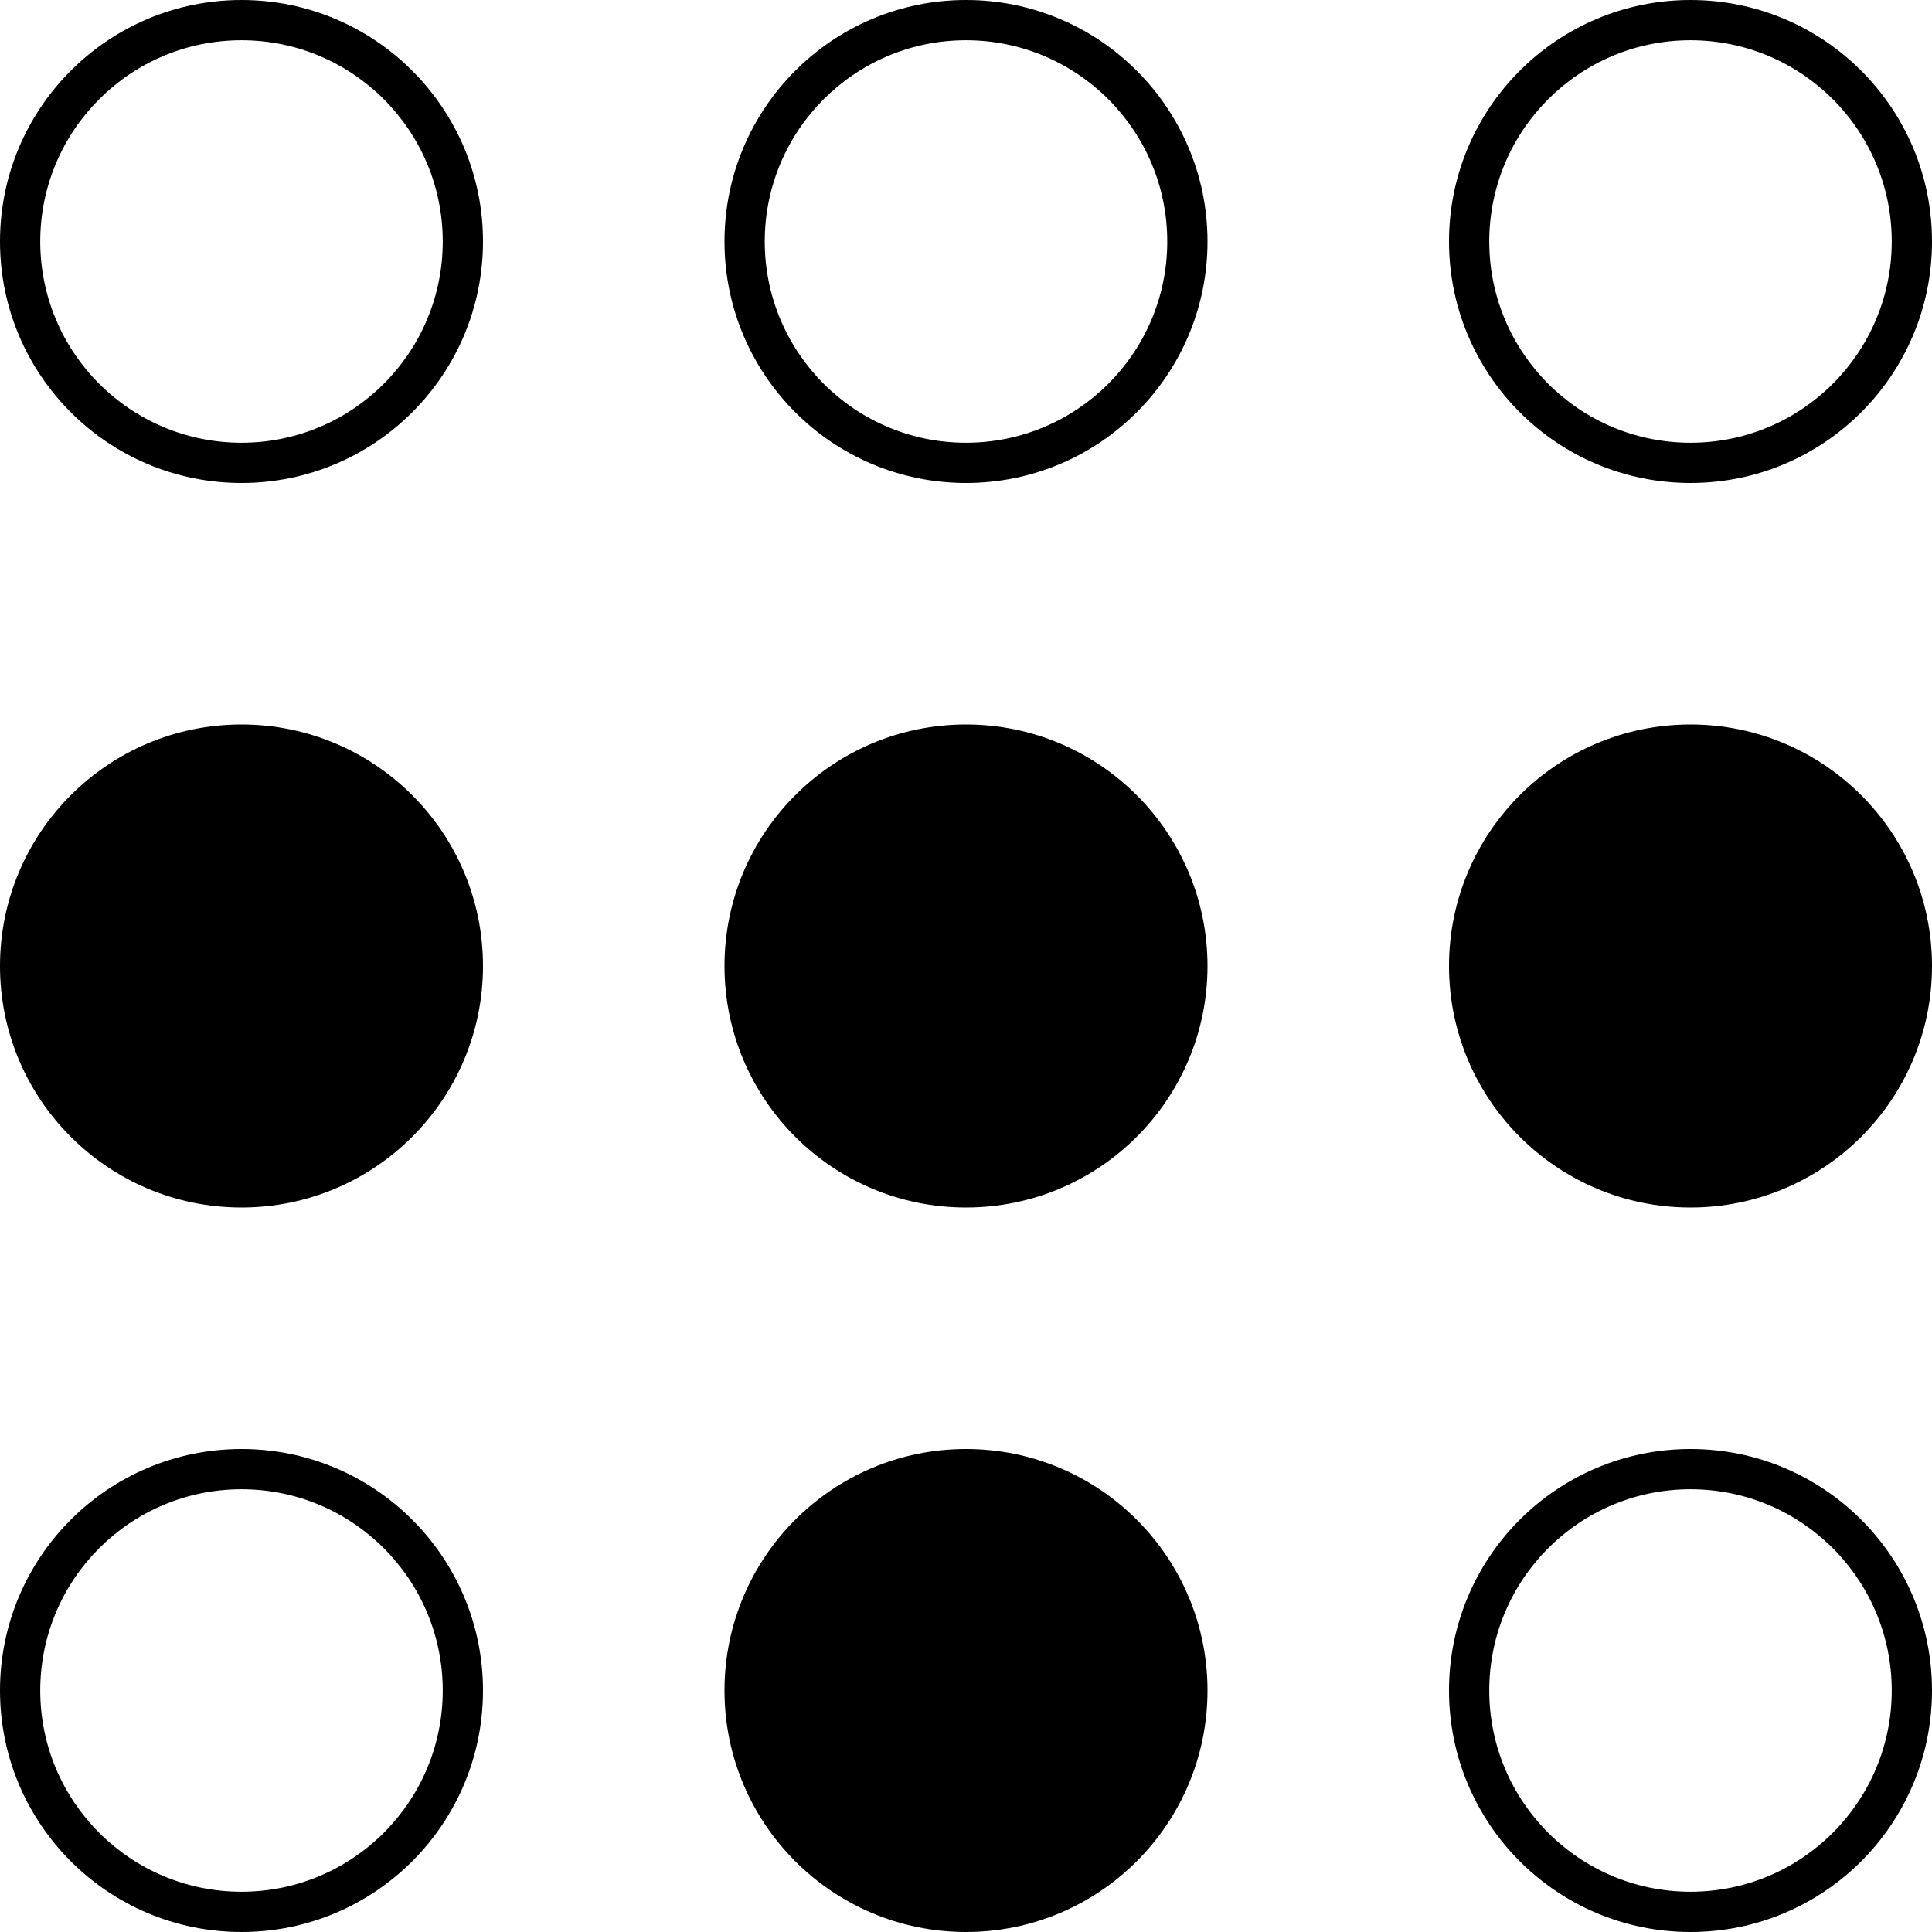
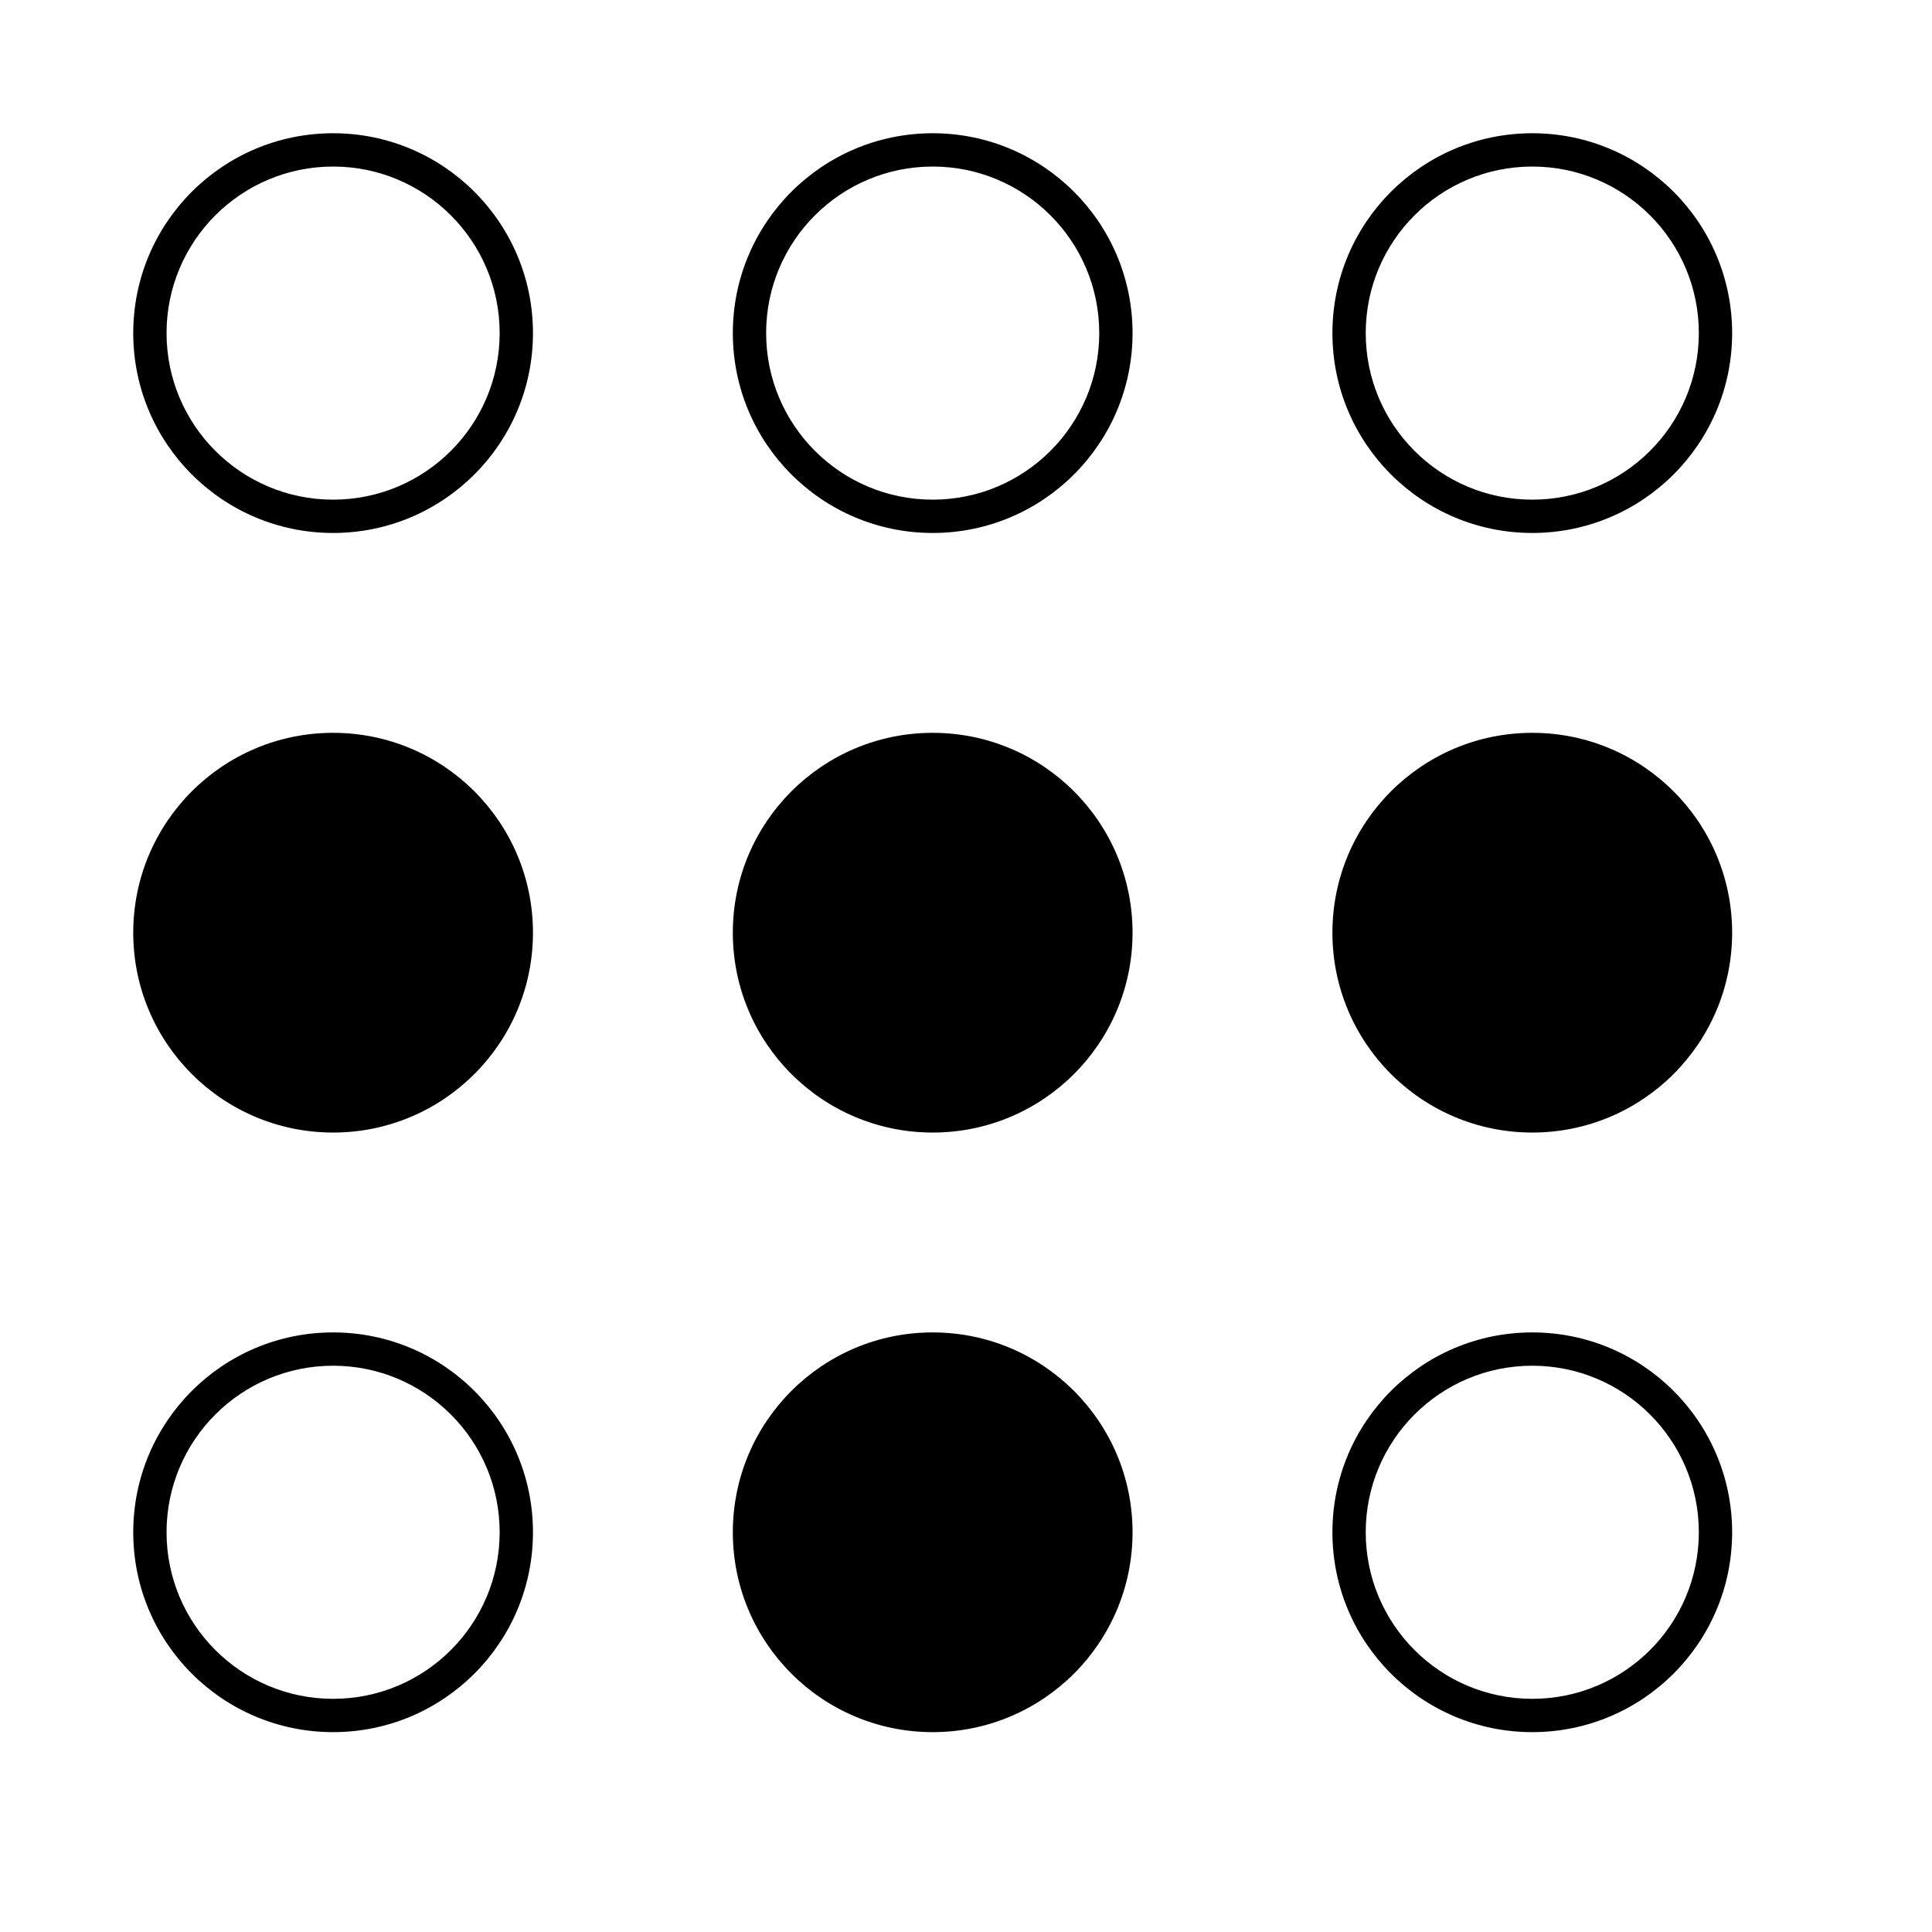
- <svg xmlns="http://www.w3.org/2000/svg" width="32" height="32" viewBox="0 0 24 24">
-   <path fill="currentColor" d="M24 12a3 3 0 1 1-6 0a3 3 0 0 1 6 0m-9 9a3 3 0 1 1-6 0a3 3 0 0 1 6 0m0-9a3 3 0 1 1-6 0a3 3 0 0 1 6 0m6-6a3 3 0 1 1 0-6a3 3 0 0 1 0 6m0-.5a2.5 2.5 0 1 0 0-5a2.5 2.5 0 0 0 0 5M3 24a3 3 0 1 1 0-6a3 3 0 0 1 0 6m0-.5a2.5 2.5 0 1 0 0-5a2.5 2.5 0 0 0 0 5m18 .5a3 3 0 1 1 0-6a3 3 0 0 1 0 6m0-.5a2.5 2.5 0 1 0 0-5a2.5 2.5 0 0 0 0 5M6 12a3 3 0 1 1-6 0a3 3 0 0 1 6 0m9-9a3 3 0 1 1-6 0a3 3 0 0 1 6 0m-3 2.5a2.5 2.5 0 1 0 0-5a2.5 2.5 0 0 0 0 5M6 3a3 3 0 1 1-6 0a3 3 0 0 1 6 0M3 5.5a2.5 2.5 0 1 0 0-5a2.5 2.5 0 0 0 0 5" />
+ <svg xmlns="http://www.w3.org/2000/svg" role="img" viewBox="-2 -2 29 29" id="Tailscale--Streamline-Simple-Icons" height="24" width="24">
+   <path d="M24 12a3 3 0 1 1 -6 0 3 3 0 0 1 6 0zm-9 9a3 3 0 1 1 -6 0 3 3 0 0 1 6 0zm0 -9a3 3 0 1 1 -6 0 3 3 0 0 1 6 0zm6 -6a3 3 0 1 1 0 -6 3 3 0 0 1 0 6zm0 -0.5a2.5 2.5 0 1 0 0 -5 2.5 2.5 0 0 0 0 5zM3 24a3 3 0 1 1 0 -6 3 3 0 0 1 0 6zm0 -0.5a2.5 2.5 0 1 0 0 -5 2.5 2.5 0 0 0 0 5zm18 0.5a3 3 0 1 1 0 -6 3 3 0 0 1 0 6zm0 -0.5a2.5 2.5 0 1 0 0 -5 2.5 2.5 0 0 0 0 5zM6 12a3 3 0 1 1 -6 0 3 3 0 0 1 6 0zm9 -9a3 3 0 1 1 -6 0 3 3 0 0 1 6 0zm-3 2.5a2.5 2.5 0 1 0 0 -5 2.5 2.5 0 0 0 0 5zM6 3a3 3 0 1 1 -6 0 3 3 0 0 1 6 0zM3 5.5a2.5 2.5 0 1 0 0 -5 2.5 2.5 0 0 0 0 5z" fill="#000000" stroke-width="1" />
</svg>
